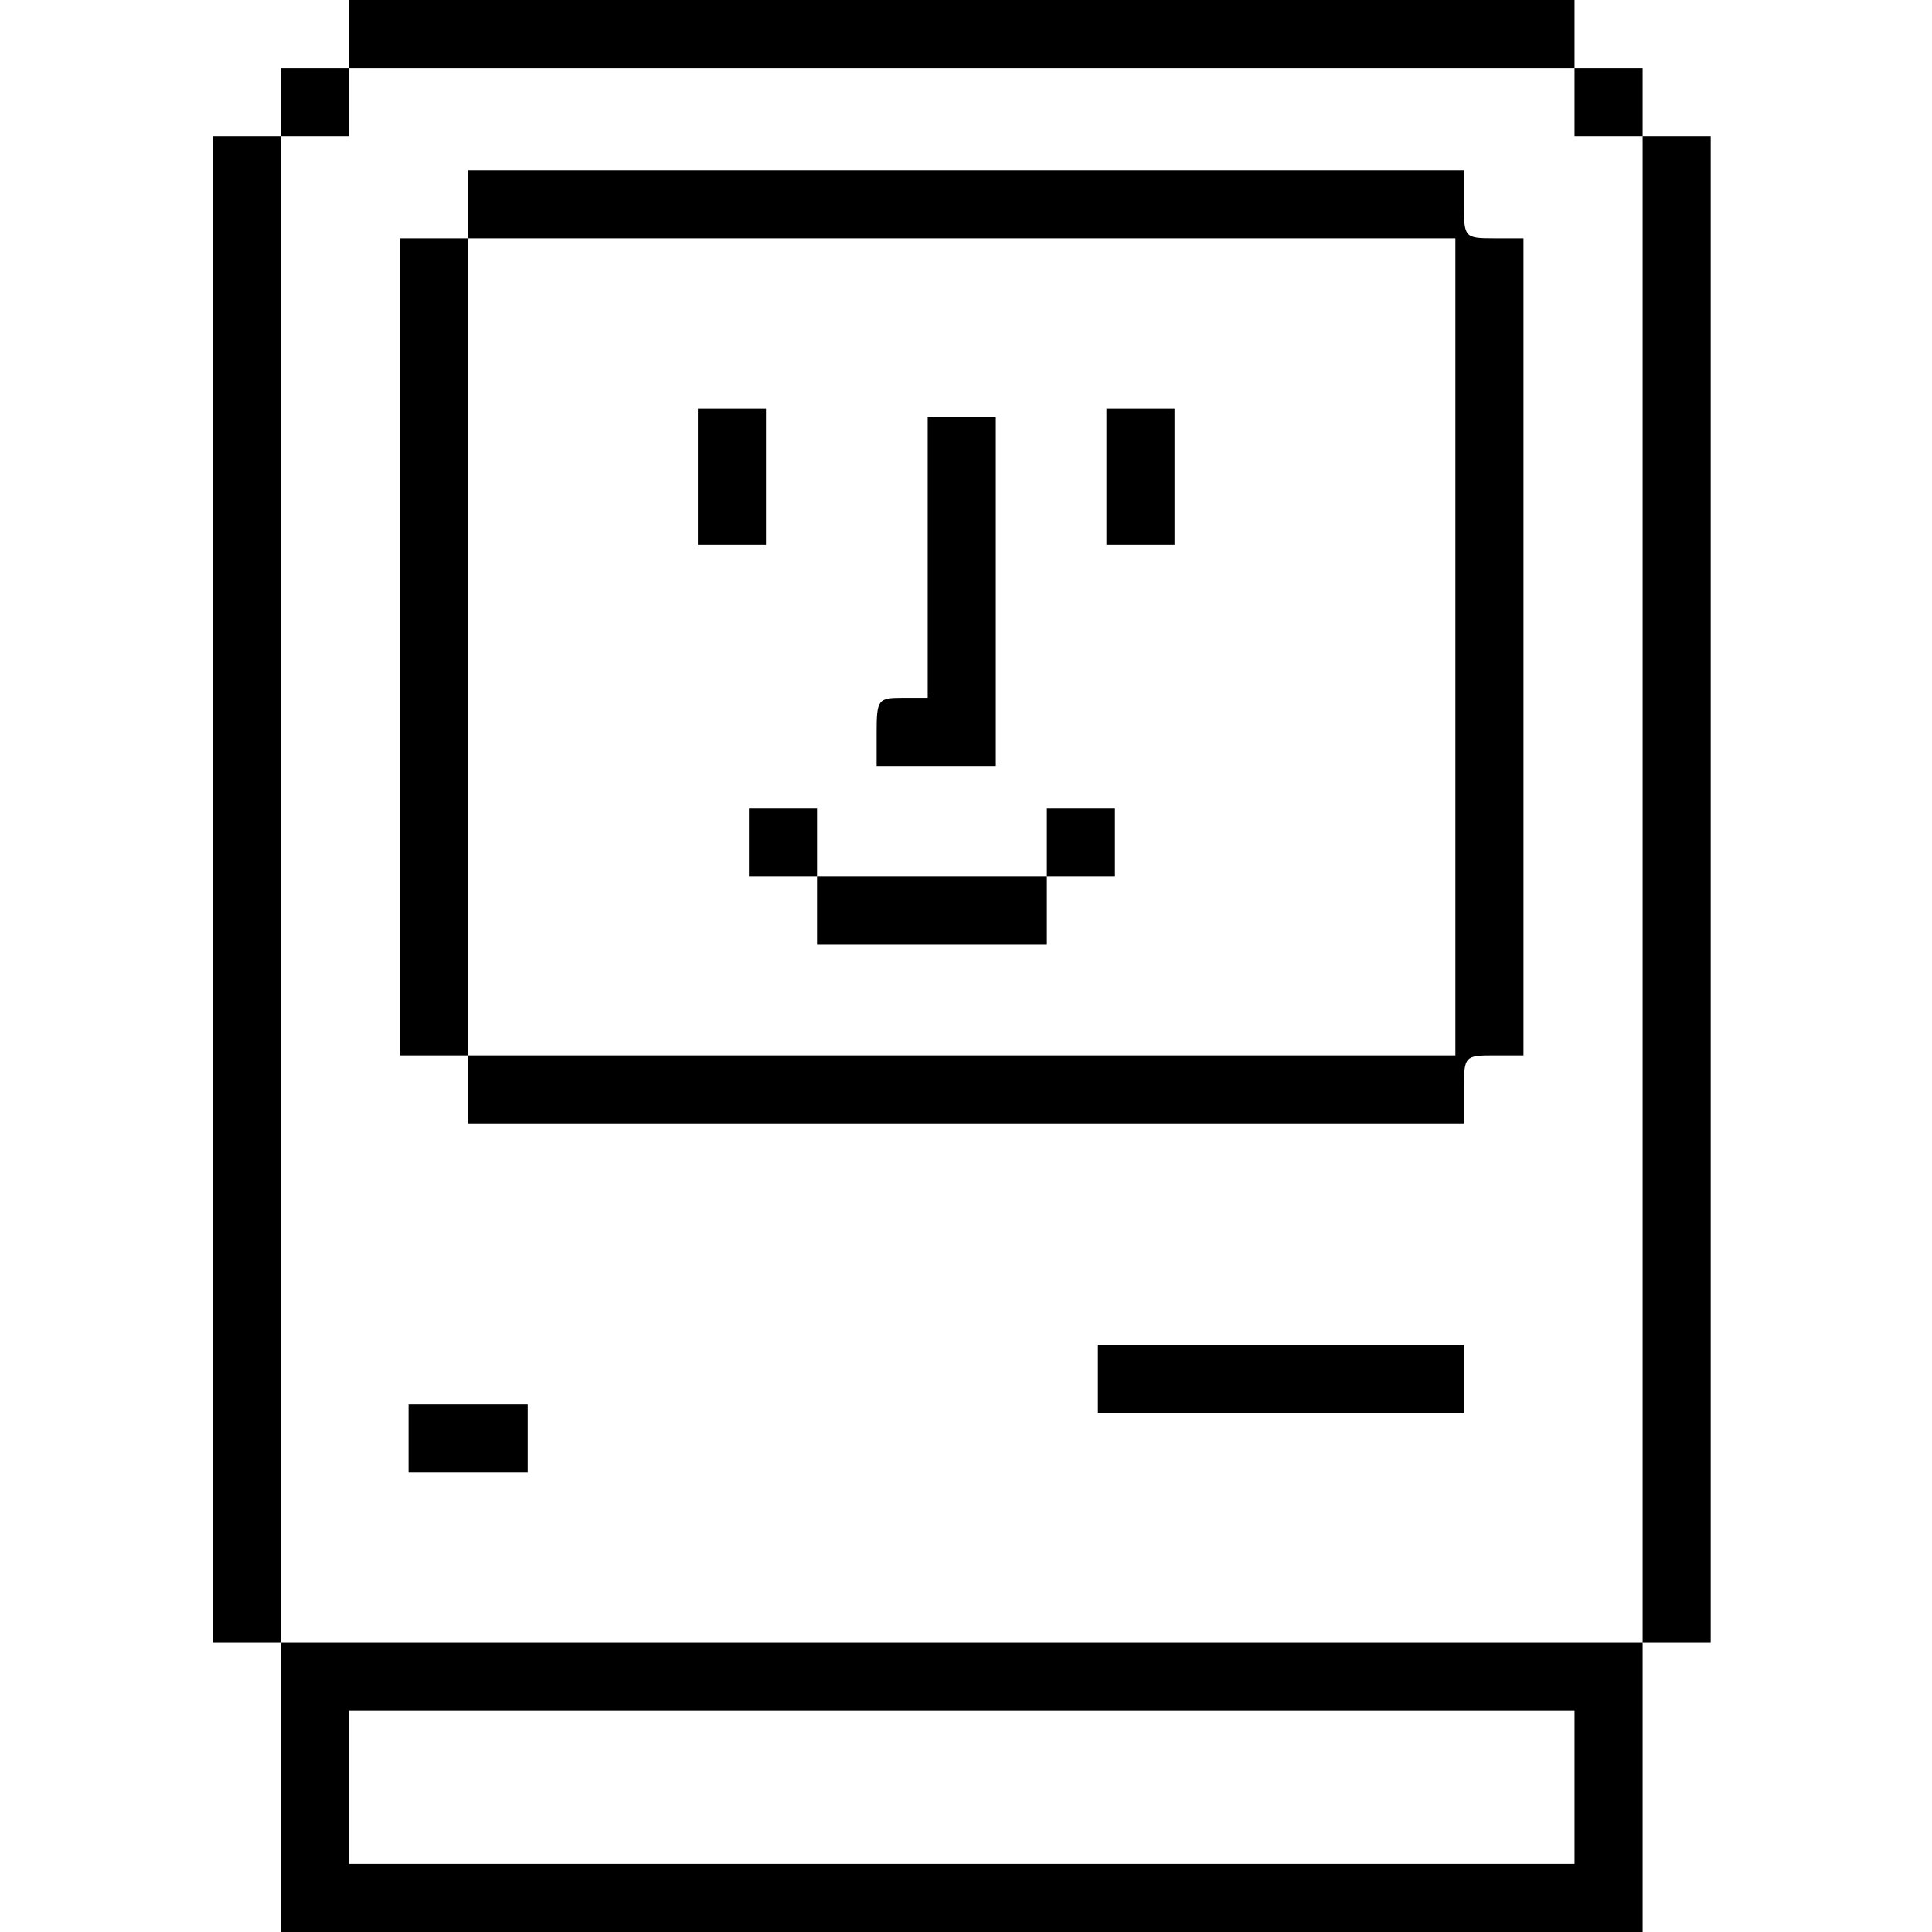
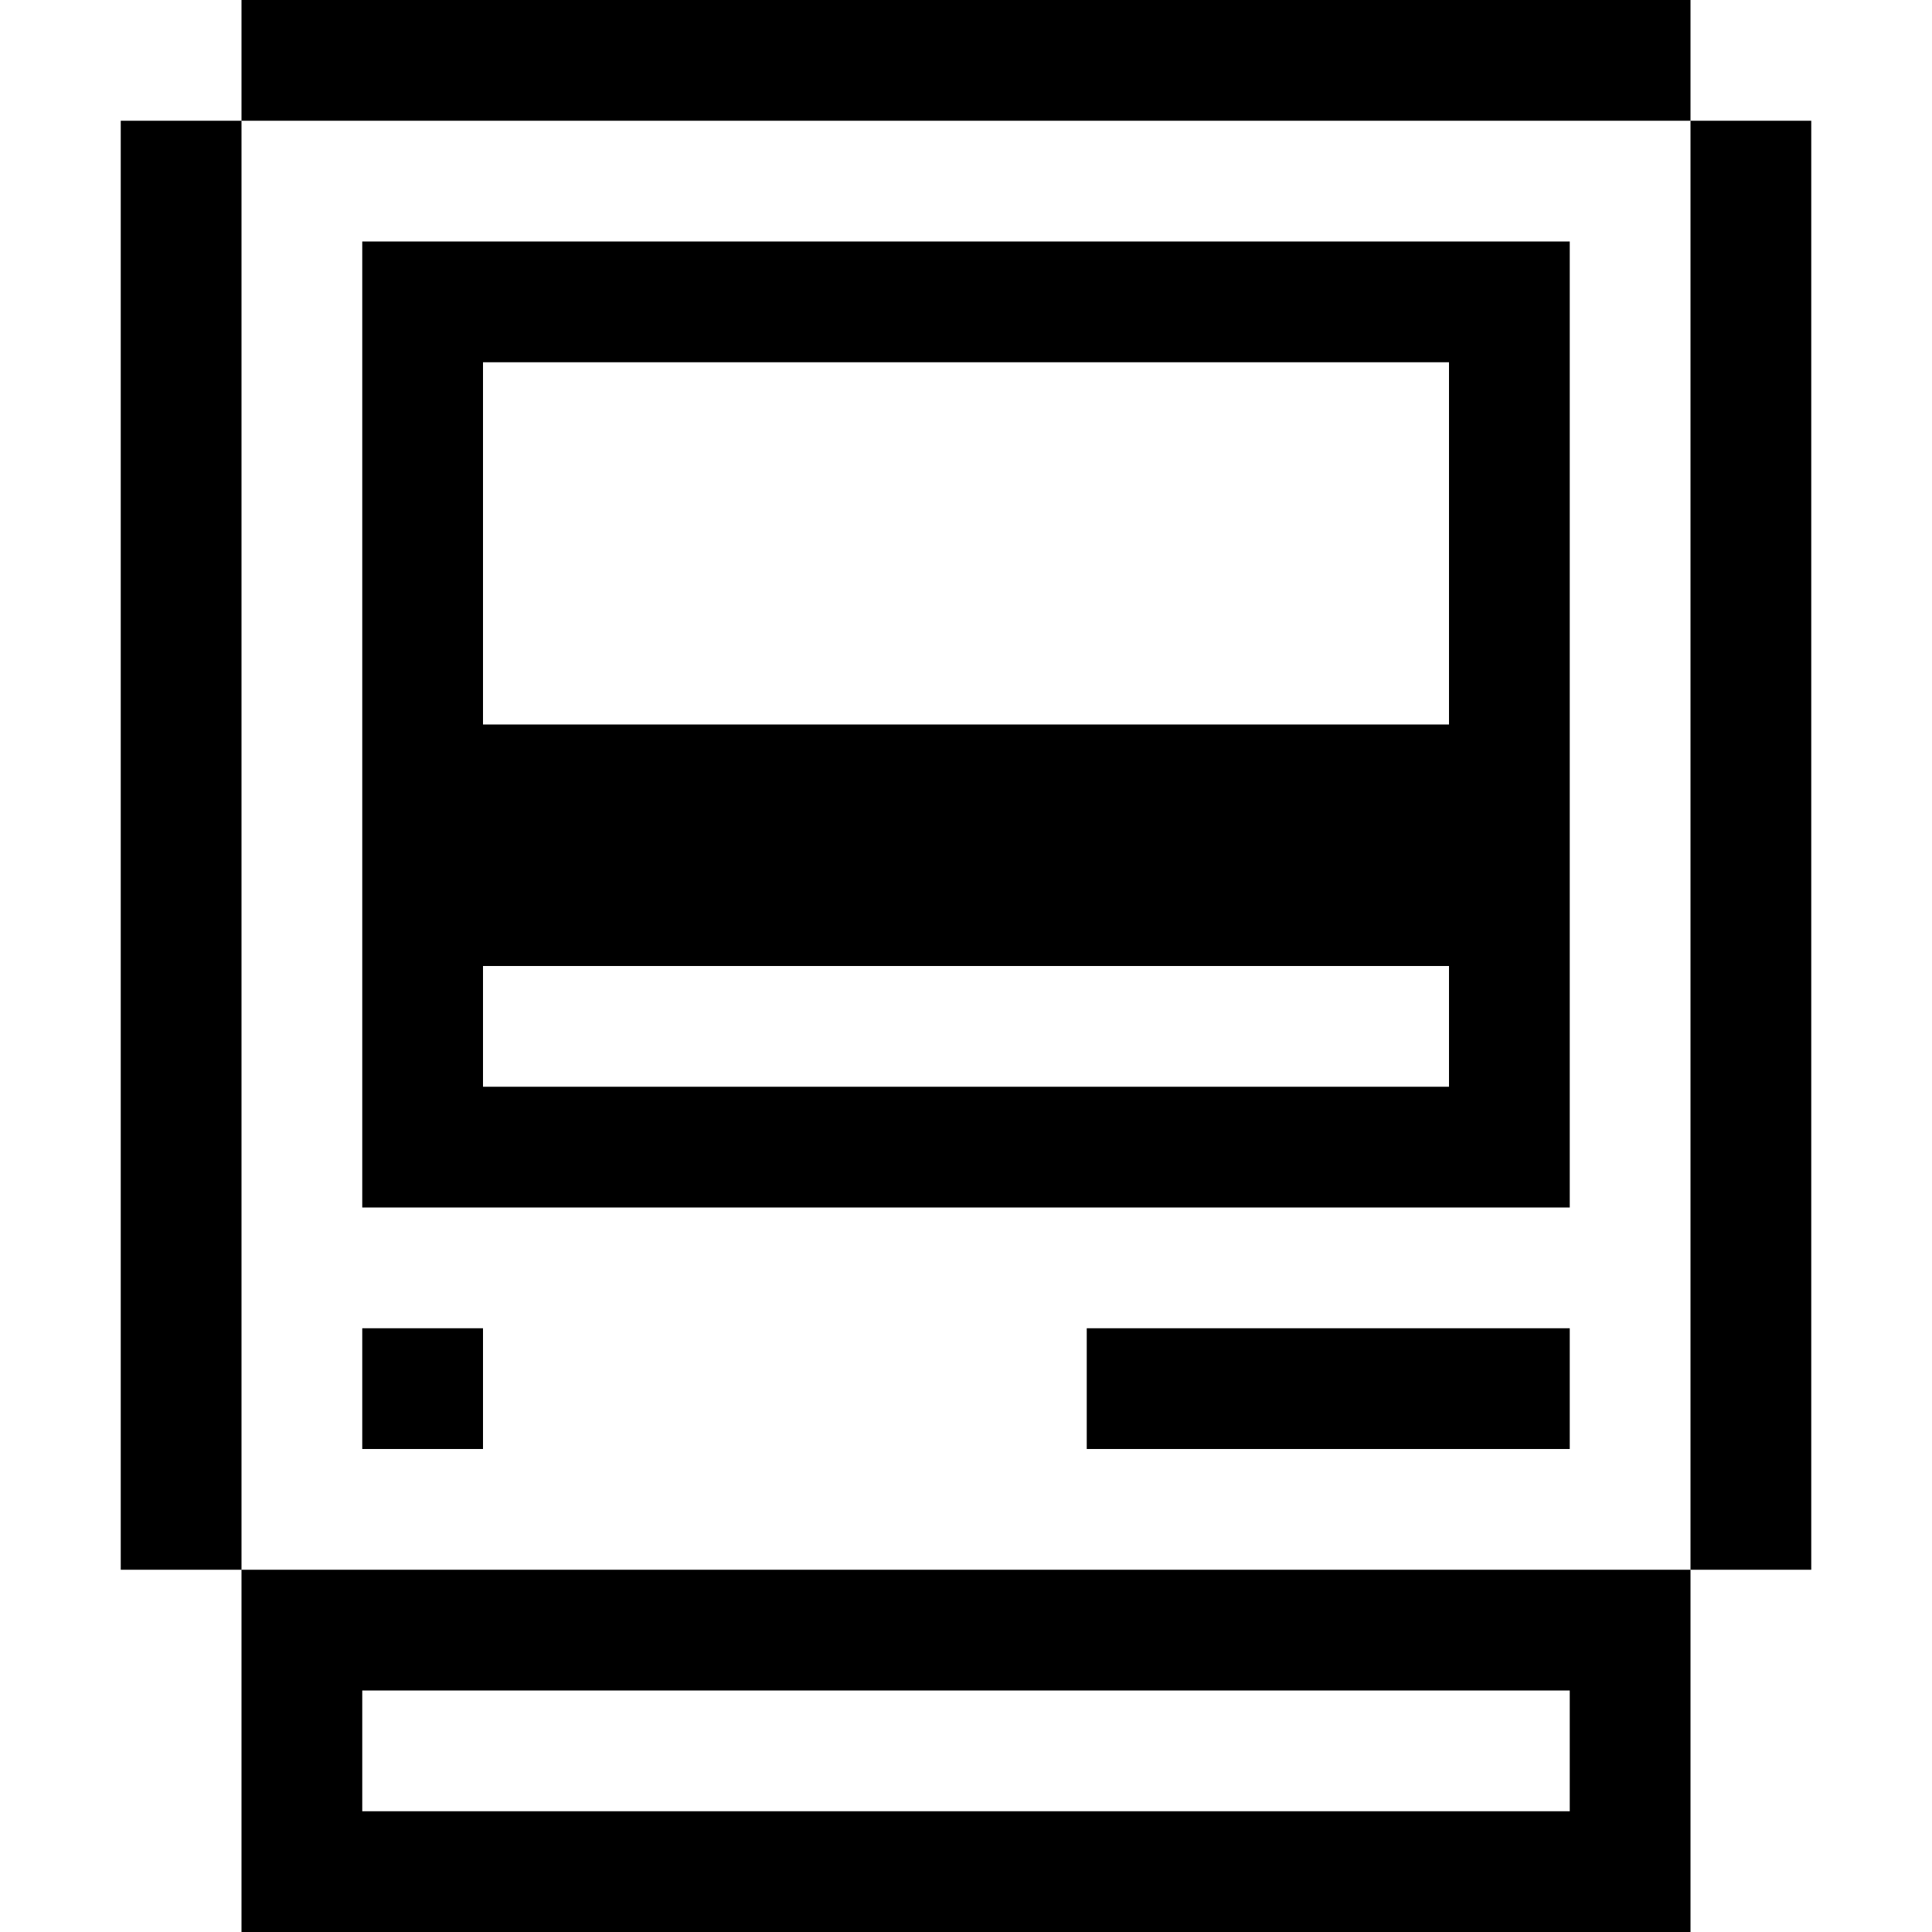
- <svg xmlns="http://www.w3.org/2000/svg" version="1.0" width="227pt" height="227pt" viewBox="0 0 227 227" preserveAspectRatio="xMidYMid meet">
-   <g transform="translate(0,227) scale(0.1,-0.1)" fill="#000000" stroke="none">
-     <path d="M410 2230 l0 -40 -40 0 -40 0 0 -40 0 -40 -40 0 -40 0 0 -885 0 -885 40 0 40 0 0 -170 0 -170 800 0 800 0 0 170 0 170 40 0 40 0 0 885 0 885 -40 0 -40 0 0 40 0 40 -40 0 -40 0 0 40 0 40 -720 0 -720 0 0 -40z m1440 -80 l0 -40 40 0 40 0 0 -885 0 -885 -800 0 -800 0 0 885 0 885 40 0 40 0 0 40 0 40 720 0 720 0 0 -40z m0 -1980 l0 -90 -720 0 -720 0 0 90 0 90 720 0 720 0 0 -90z" />
-     <path d="M550 2030 l0 -40 -40 0 -40 0 0 -480 0 -480 40 0 40 0 0 -40 0 -40 585 0 585 0 0 40 c0 39 1 40 35 40 l35 0 0 480 0 480 -35 0 c-34 0 -35 1 -35 40 l0 40 -585 0 -585 0 0 -40z m1160 -520 l0 -480 -580 0 -580 0 0 480 0 480 580 0 580 0 0 -480z" />
-     <path d="M820 1710 l0 -80 40 0 40 0 0 80 0 80 -40 0 -40 0 0 -80z" />
-     <path d="M1300 1710 l0 -80 40 0 40 0 0 80 0 80 -40 0 -40 0 0 -80z" />
-     <path d="M1090 1615 l0 -165 -30 0 c-28 0 -30 -2 -30 -40 l0 -40 70 0 70 0 0 205 0 205 -40 0 -40 0 0 -165z" />
-     <path d="M880 1280 l0 -40 40 0 40 0 0 -40 0 -40 135 0 135 0 0 40 0 40 40 0 40 0 0 40 0 40 -40 0 -40 0 0 -40 0 -40 -135 0 -135 0 0 40 0 40 -40 0 -40 0 0 -40z" />
-     <path d="M1290 650 l0 -40 215 0 215 0 0 40 0 40 -215 0 -215 0 0 -40z" />
-     <path d="M480 580 l0 -40 70 0 70 0 0 40 0 40 -70 0 -70 0 0 -40z" />
+ <svg xmlns="http://www.w3.org/2000/svg" version="1.0" width="320pt" height="320pt" viewBox="0 0 320 320" preserveAspectRatio="xMidYMid meet">
+   <g transform="translate(0,320) scale(0.1,-0.1)" fill="#000000" stroke="none">
+     <path d="M400 3100 l0 -100 -100 0 -100 0 0 -1200 0 -1200 100 0 100 0 0 -300 0 -300 1200 0 1200 0 0 300 0 300 100 0 100 0 0 1200 0 1200 -100 0 -100 0 0 100 0 100 -1200 0 -1200 0 0 -100z m2400 -1300 l0 -1200 -1200 0 -1200 0 0 1200 0 1200 1200 0 1200 0 0 -1200z m-200 -1500 l0 -100 -1000 0 -1000 0 0 100 0 100 1000 0 1000 0 0 -100z" />
+     <path d="M600 2000 l0 -800 1000 0 1000 0 0 800 0 800 -1000 0 -1000 0 0 -800z m1800 300 l0 -300 -800 0 -800 0 0 300 0 300 800 0 800 0 0 -300z m0 -800 l0 -100 -800 0 -800 0 0 100 0 100 800 0 800 0 0 -100z" />
+     <path d="M600 900 l0 -100 100 0 100 0 0 100 0 100 -100 0 -100 0 0 -100z" />
+     <path d="M1800 900 l0 -100 400 0 400 0 0 100 0 100 -400 0 -400 0 0 -100z" />
  </g>
</svg>
